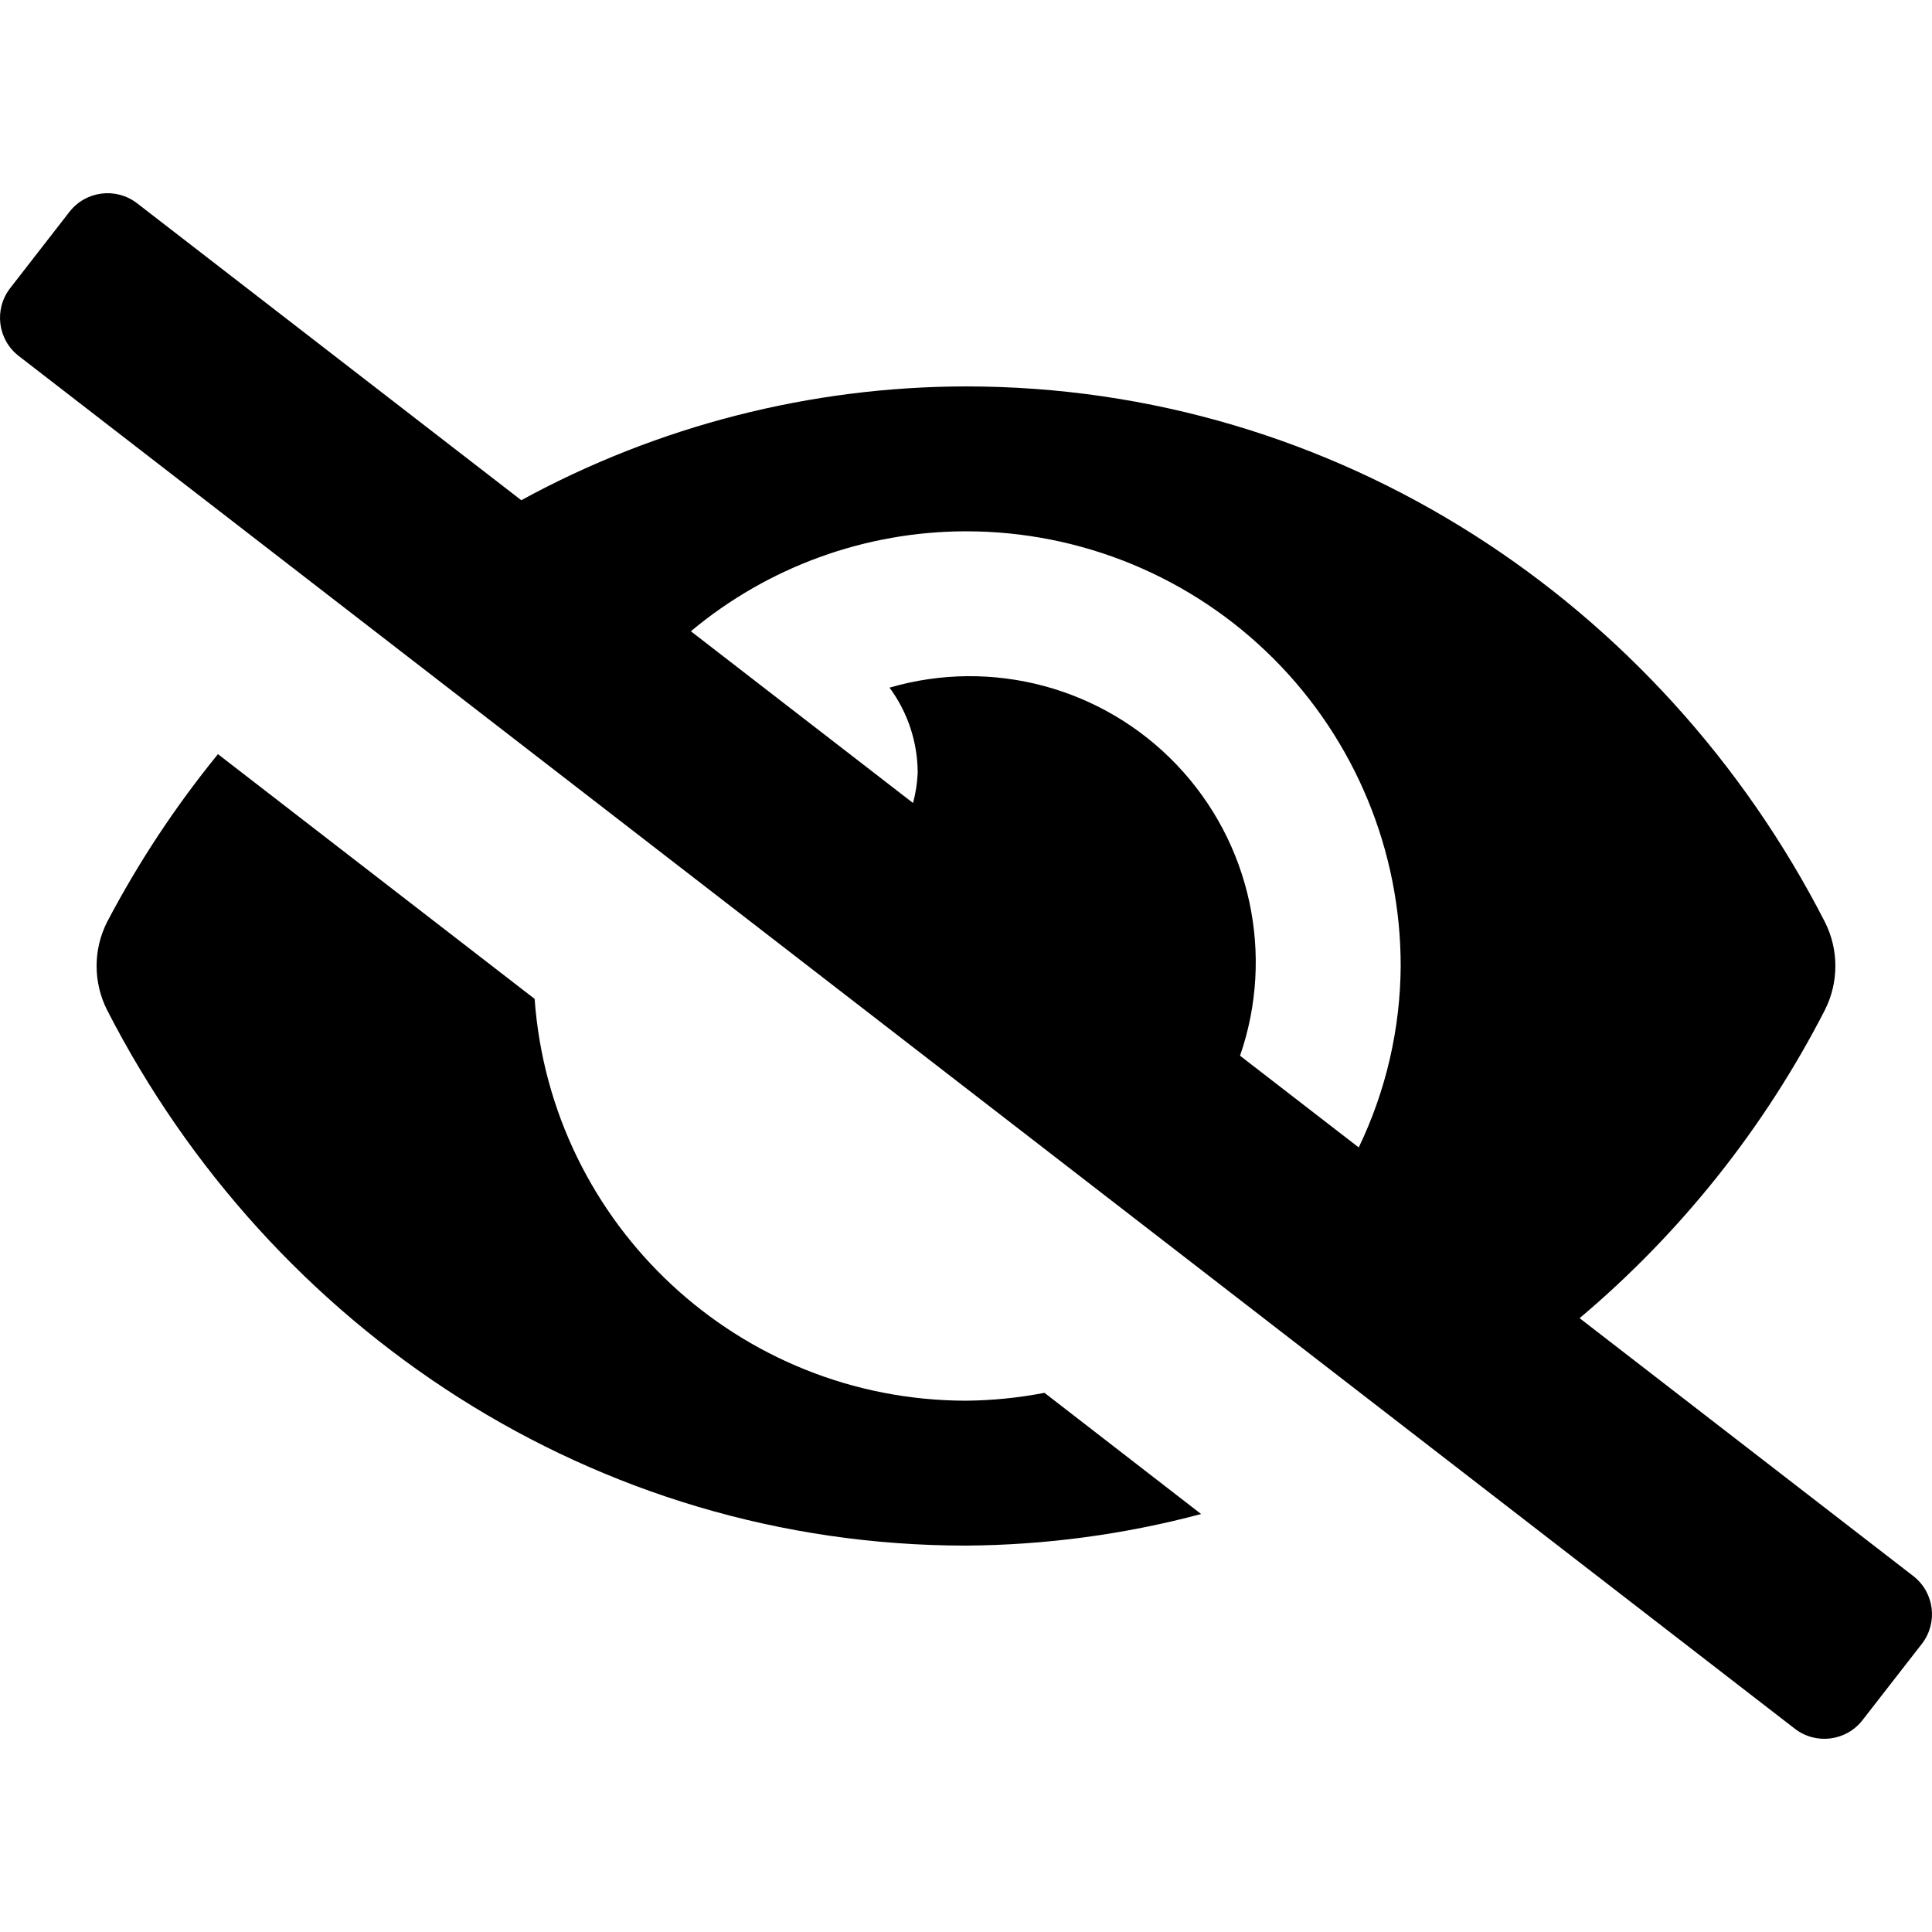
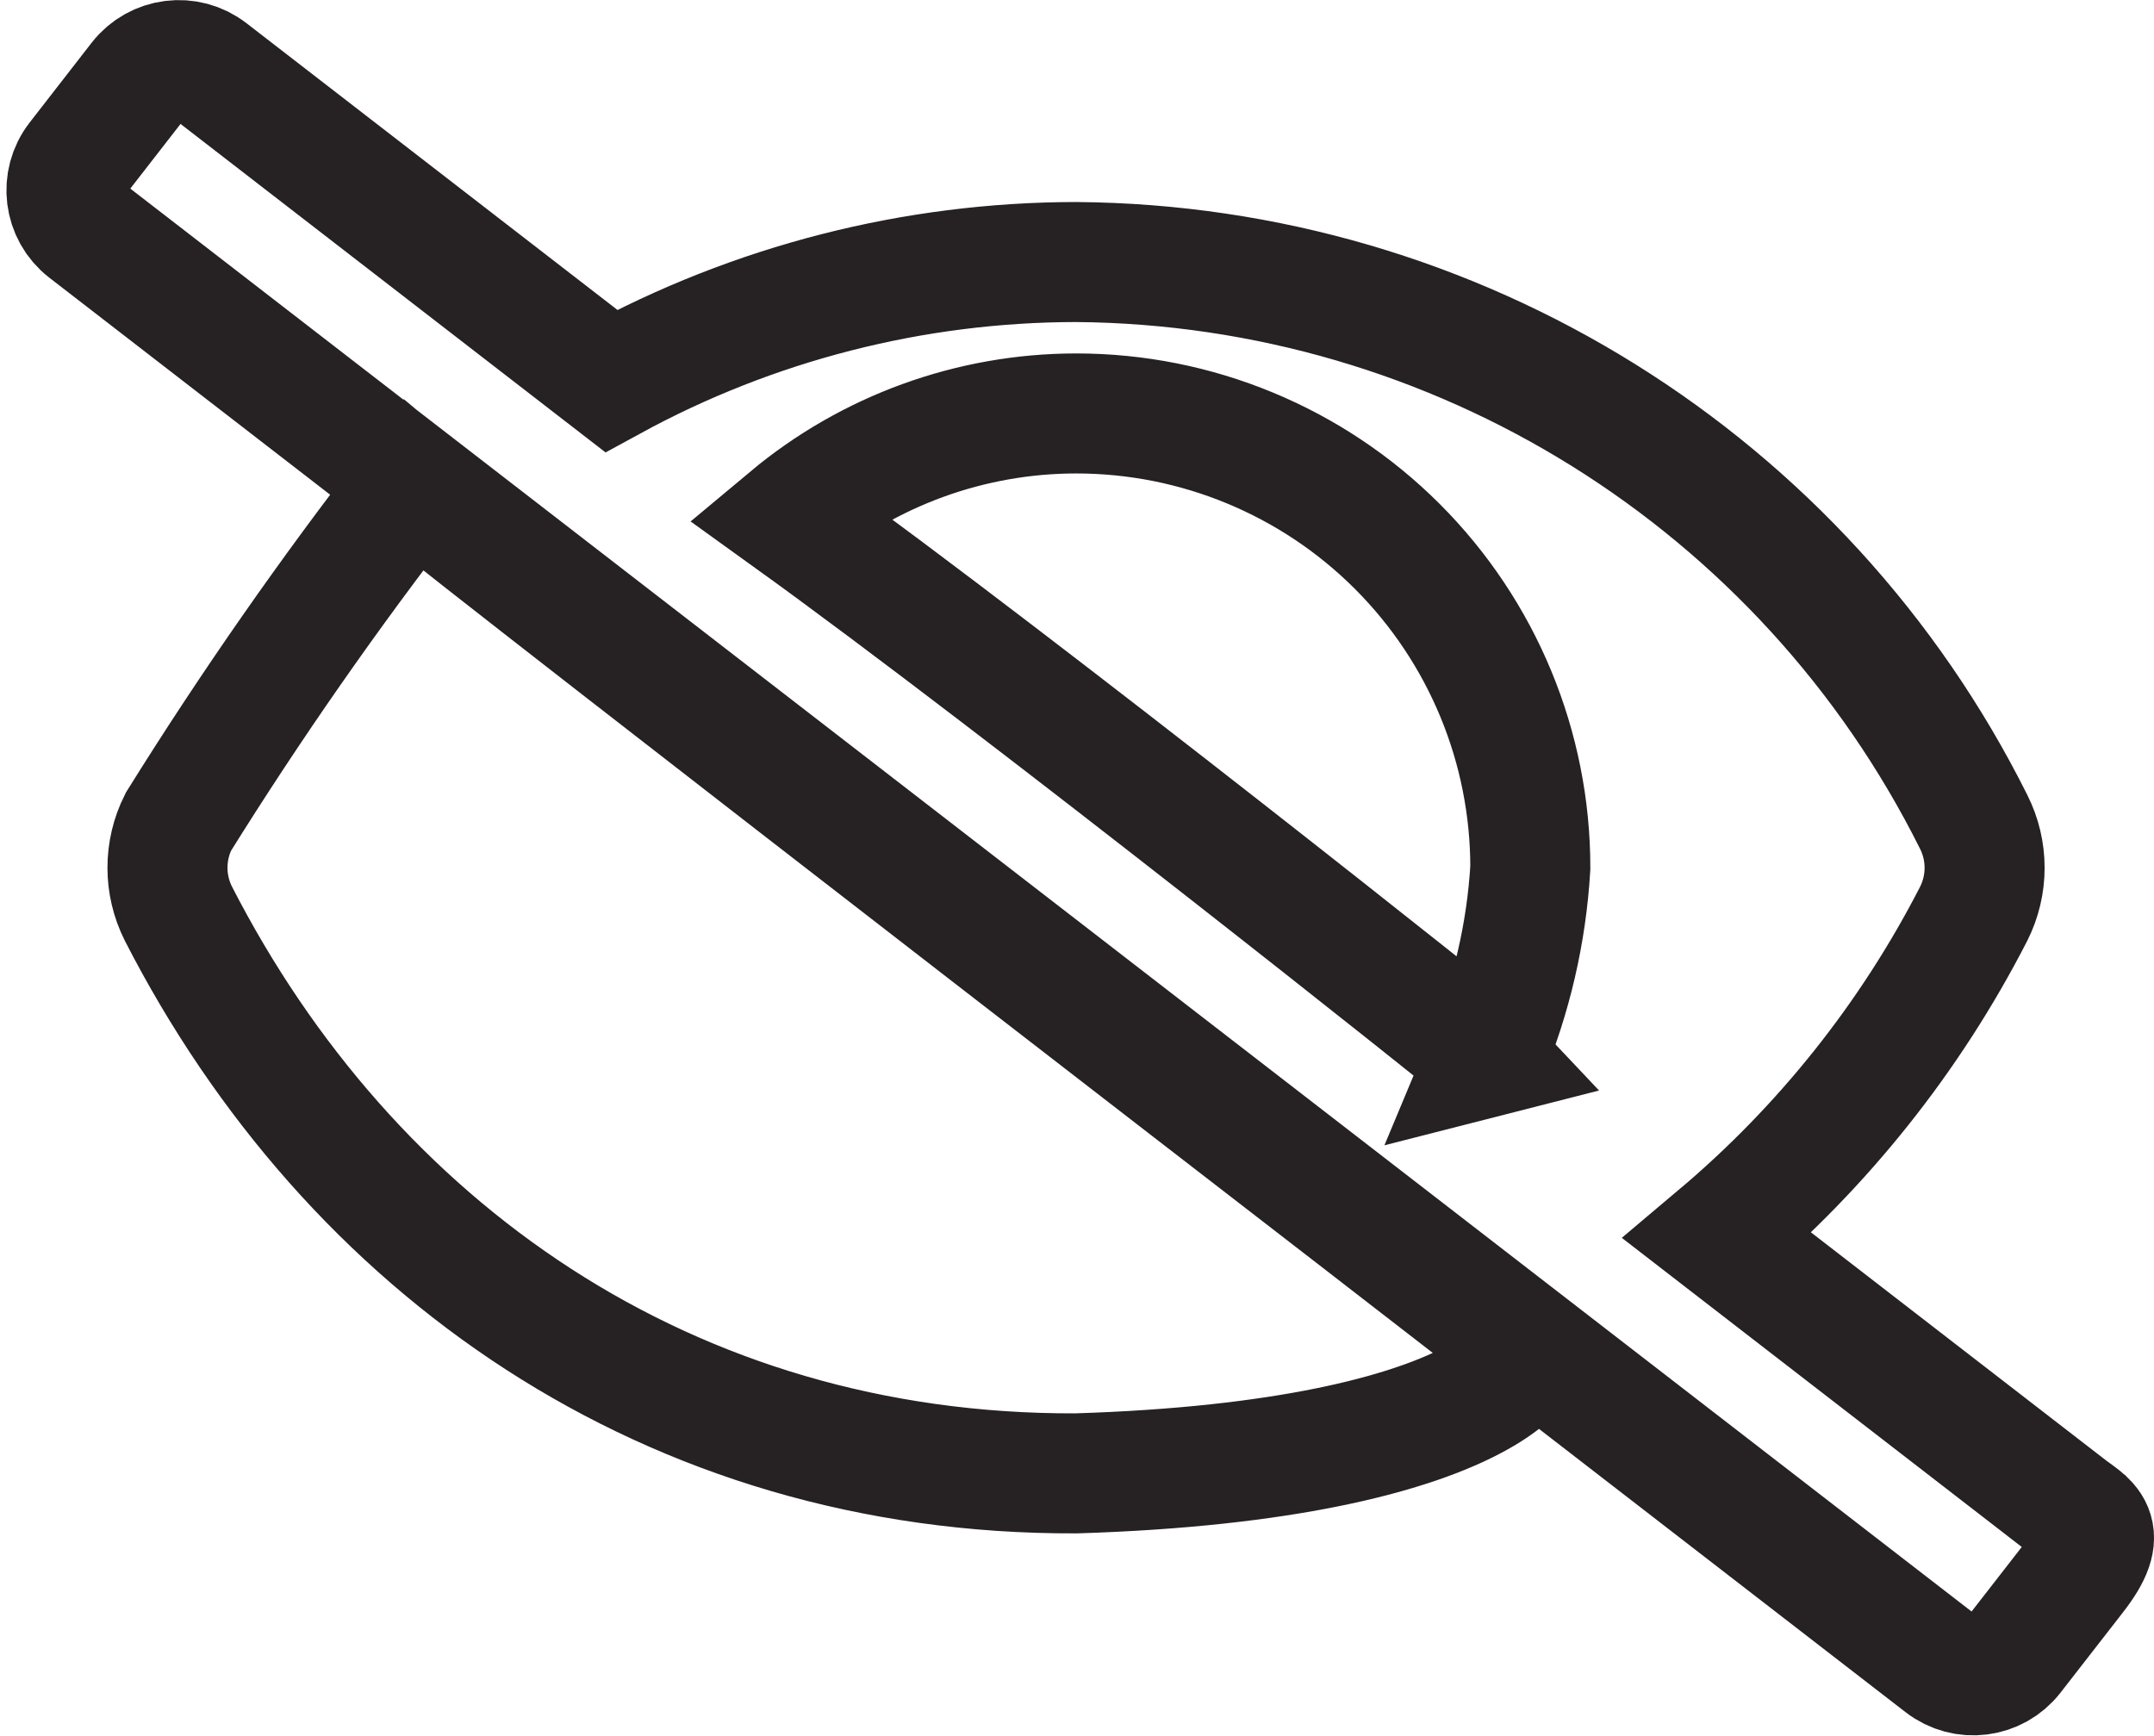
- <svg xmlns="http://www.w3.org/2000/svg" width="25" height="25" viewBox="0 0 140.001 112.001" className="icon-hover">
-   <path id="Icon_awesome-eye-slash" data-name="Icon awesome-eye-slash" d="M70,87.5A31.383,31.383,0,0,1,38.741,58.382L15.794,40.648a72.908,72.908,0,0,0-8.033,12.16,7.077,7.077,0,0,0,0,6.385C19.624,82.34,43.109,98,70,98a67.947,67.947,0,0,0,17.038-2.288L75.688,86.929A31.529,31.529,0,0,1,70,87.5Zm68.648,12.709-24.183-18.69a72.461,72.461,0,0,0,17.773-22.328,7.077,7.077,0,0,0,0-6.385C120.376,29.66,96.891,14,70,14a67.408,67.408,0,0,0-32.226,8.247L9.944.737a3.5,3.5,0,0,0-4.913.615L.737,6.88a3.5,3.5,0,0,0,.615,4.911l128.7,99.472a3.5,3.5,0,0,0,4.913-.615l4.3-5.528a3.5,3.5,0,0,0-.617-4.911ZM98.459,69.147l-8.6-6.646a20.728,20.728,0,0,0-25.4-26.672A10.423,10.423,0,0,1,66.5,42a10.2,10.2,0,0,1-.337,2.188l-16.1-12.445A31.13,31.13,0,0,1,70,24.5,31.483,31.483,0,0,1,101.5,56a30.753,30.753,0,0,1-3.041,13.149Z" transform="translate(0 0.001)" />
+ <svg xmlns="http://www.w3.org/2000/svg" width="53.84" height="43.382" viewBox="0 0 53.84 43.382">
+   <path id="Icon_awesome-eye-slash" data-name="Icon awesome-eye-slash" d="M8.662,10.627A99.763,99.763,0,0,0,2.8,19.037a2.551,2.551,0,0,0,0,2.3c4.277,8.344,12.259,14.029,22.437,13.99C35.723,35,37.17,32.052,36.24,32.027,36.148,31.954,10.47,12.148,8.662,10.627Zm41.321,25.5-8.718-6.738a26.122,26.122,0,0,0,6.407-8.049,2.551,2.551,0,0,0,0-2.3A25.293,25.293,0,0,0,25.235,5.047,24.3,24.3,0,0,0,13.618,8.02L3.585.265A1.262,1.262,0,0,0,1.814.487L.266,2.48A1.262,1.262,0,0,0,.488,4.25l46.4,35.86a1.262,1.262,0,0,0,1.771-.222L50.205,37.9c.913-1.161.328-1.343-.222-1.77Zm-14.488-11.2c-.1-.108-11.574-9.256-17.448-13.484a11.223,11.223,0,0,1,7.188-2.611A11.35,11.35,0,0,1,36.591,20.188a14.5,14.5,0,0,1-1.1,4.74Z" transform="translate(1.66 1.503)" fill="none" stroke="#262122" stroke-width="3" />
</svg>
